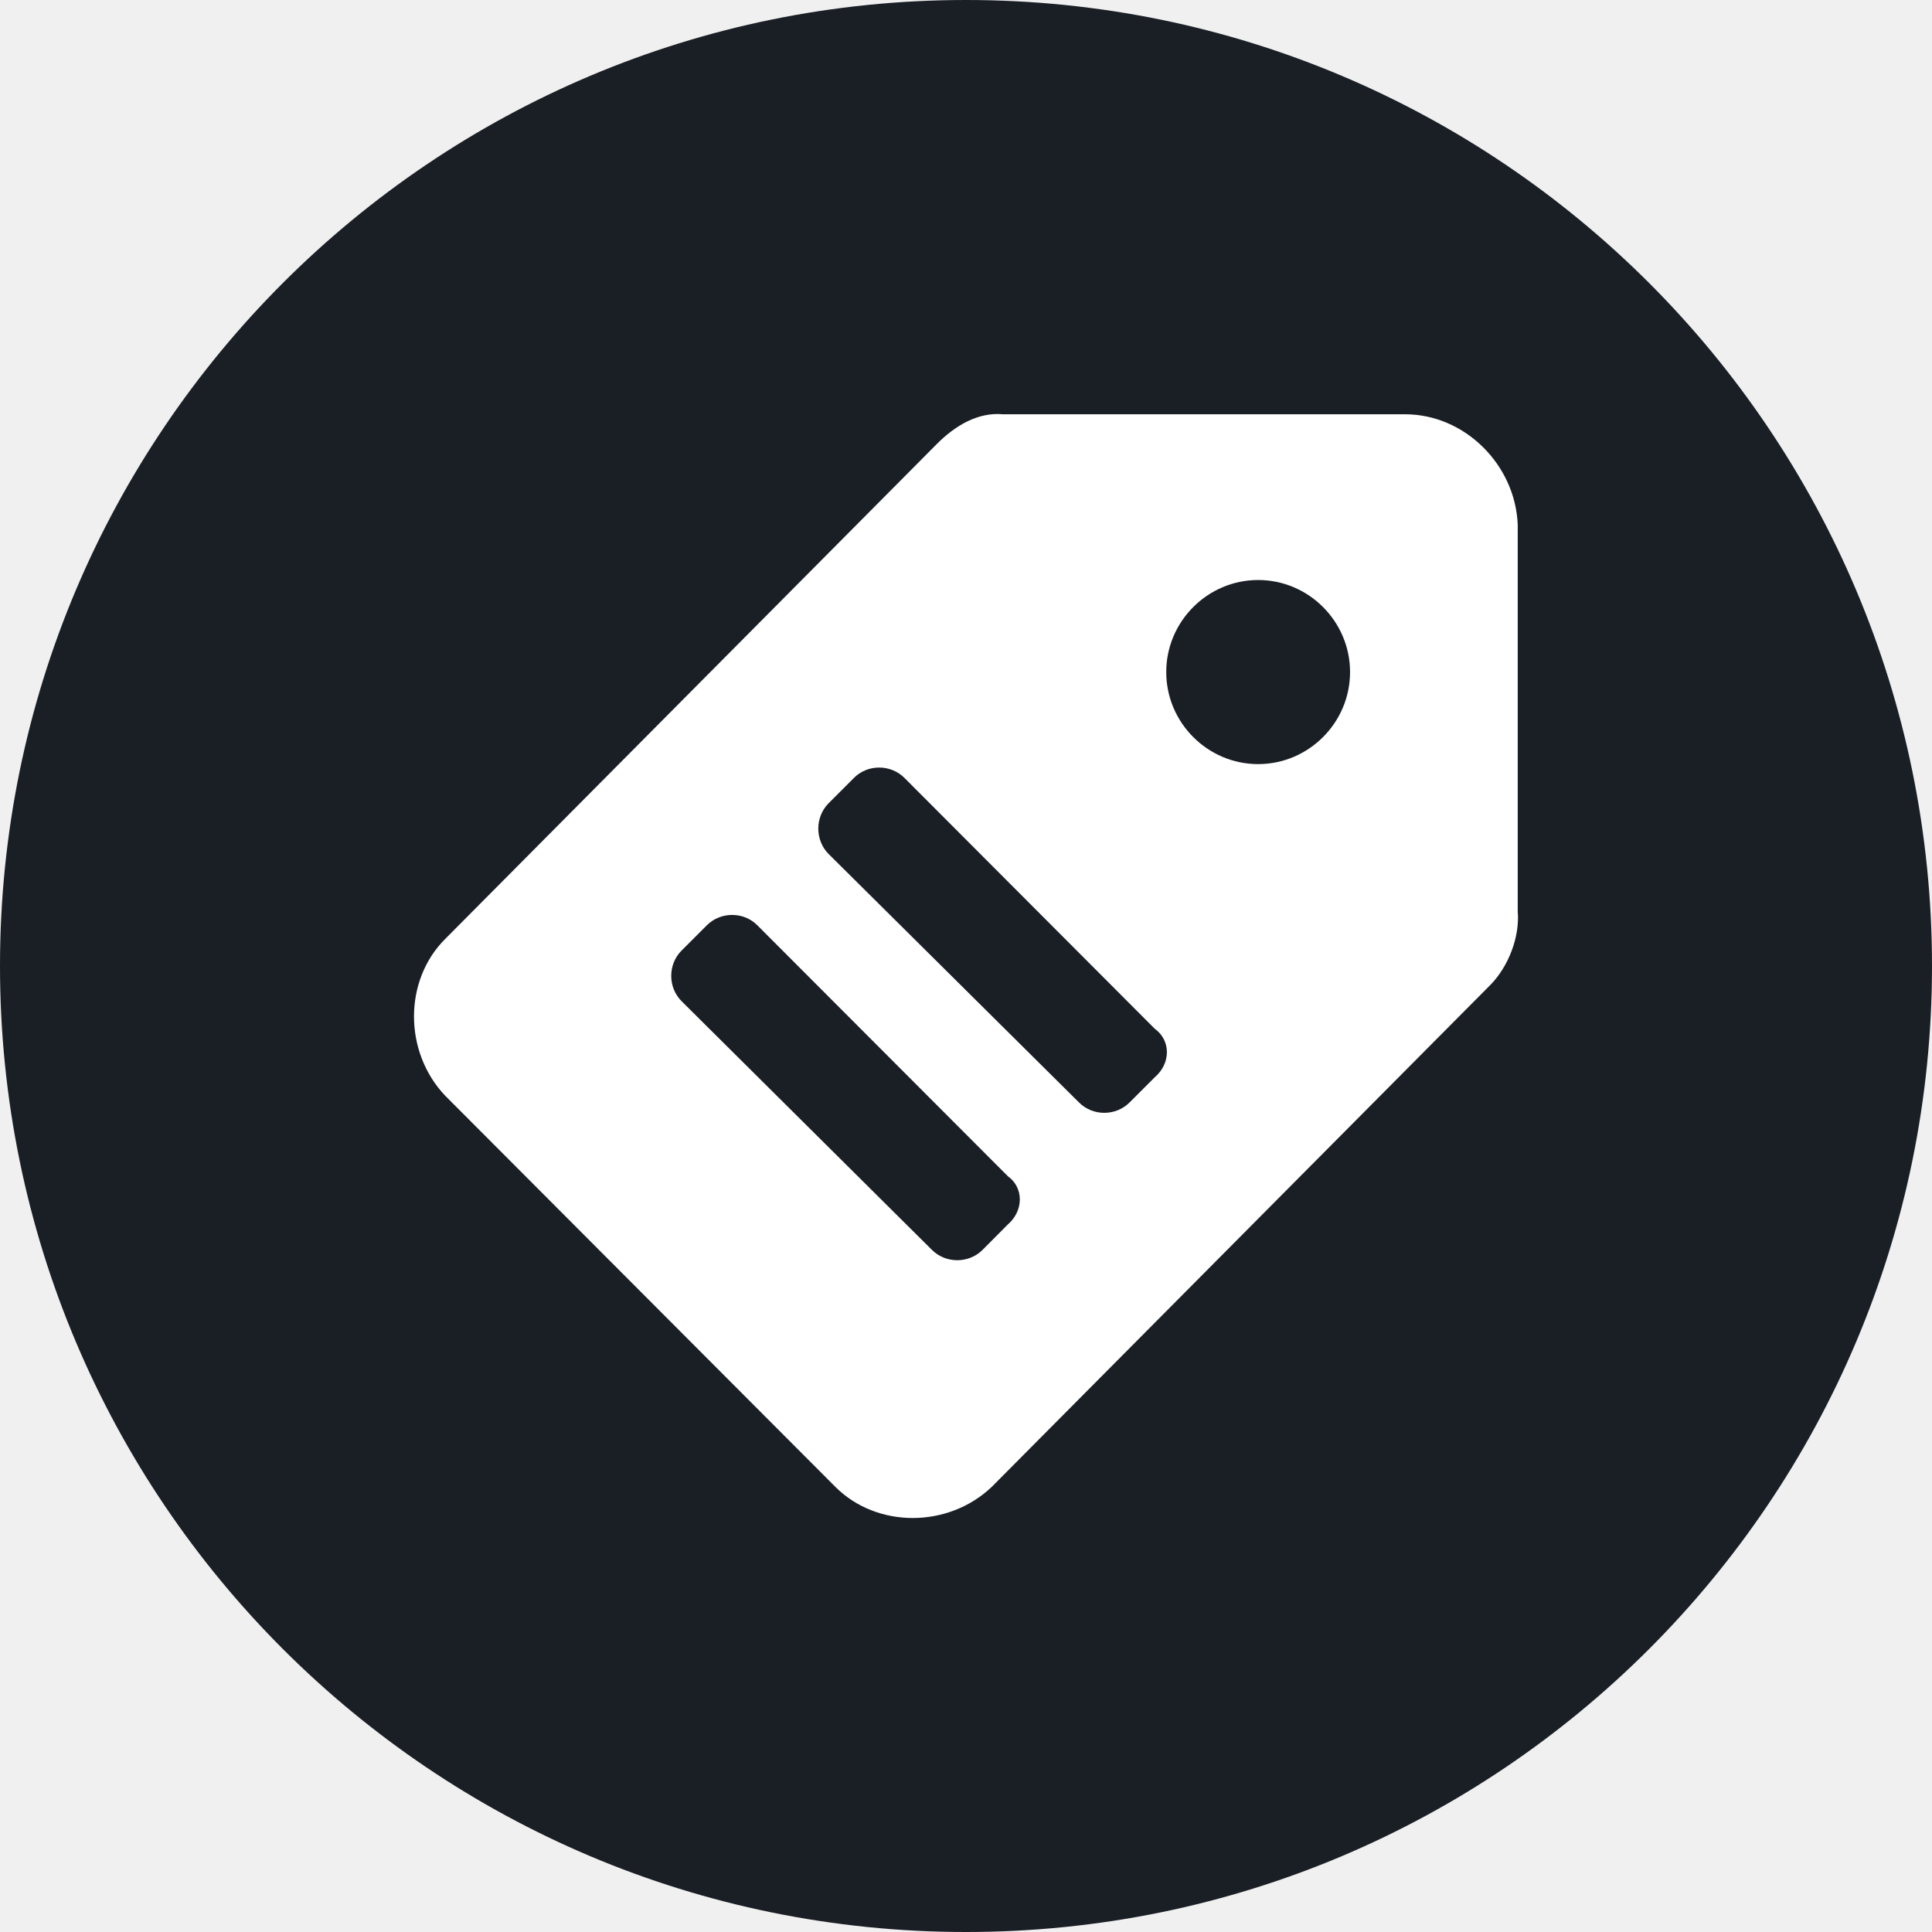
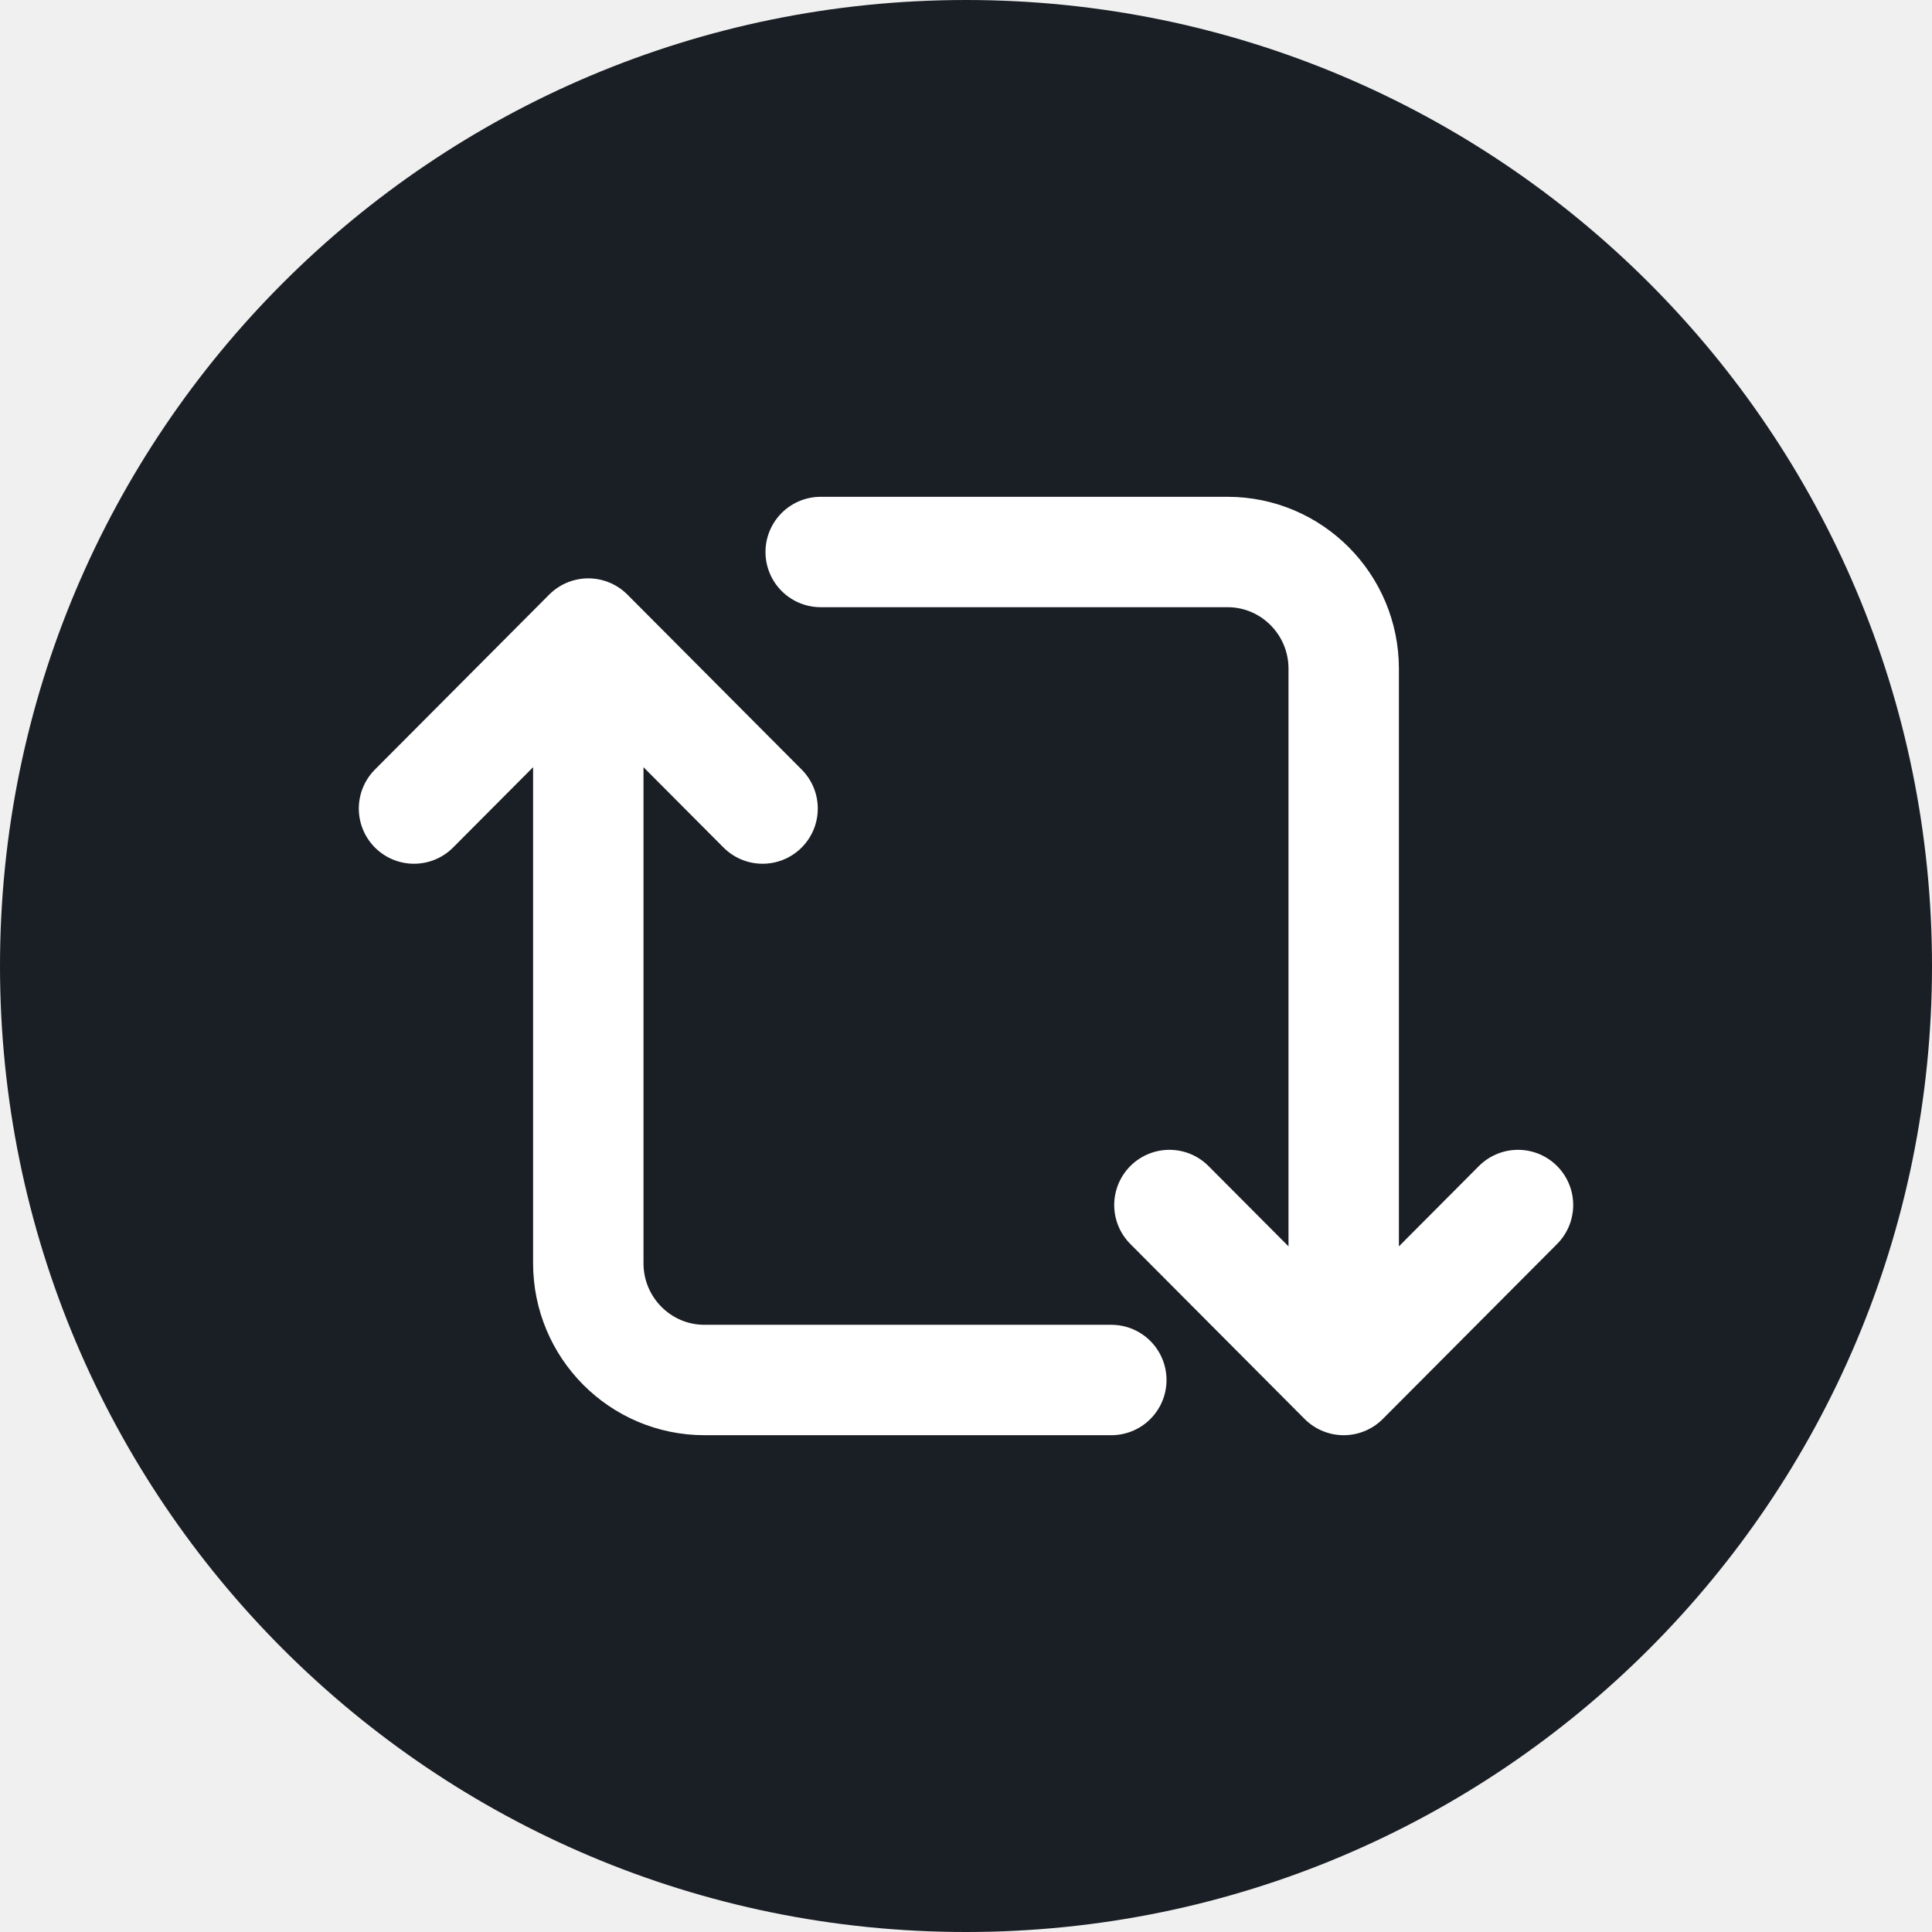
<svg xmlns="http://www.w3.org/2000/svg" width="14" height="14" viewBox="0 0 14 14" fill="none">
  <circle cx="7" cy="7" r="7" fill="#1A1E25" />
-   <path d="M10.182 3.002H7.269C7.086 2.985 6.92 3.085 6.787 3.219L3.225 6.805C2.925 7.105 2.925 7.622 3.225 7.939L6.054 10.775C6.354 11.075 6.87 11.075 7.186 10.775L10.798 7.139C10.931 7.005 11.014 6.788 10.998 6.605V3.802C10.981 3.369 10.615 3.002 10.182 3.002ZM7.303 8.873L7.12 9.057C7.02 9.157 6.853 9.157 6.753 9.057L4.939 7.255C4.839 7.155 4.839 6.988 4.939 6.888L5.122 6.705C5.222 6.605 5.389 6.605 5.488 6.705L7.303 8.523C7.419 8.606 7.419 8.773 7.303 8.873ZM8.368 7.806L8.185 7.989C8.085 8.089 7.919 8.089 7.819 7.989L6.004 6.188C5.905 6.088 5.905 5.921 6.004 5.821L6.188 5.637C6.287 5.537 6.454 5.537 6.554 5.637L8.368 7.455C8.485 7.539 8.485 7.706 8.368 7.806ZM9.117 5.537C8.751 5.537 8.451 5.237 8.451 4.87C8.451 4.503 8.751 4.203 9.117 4.203C9.483 4.203 9.783 4.503 9.783 4.87C9.783 5.237 9.483 5.537 9.117 5.537Z" fill="white" />
+   <path d="M4.263 4.591V9.154C4.263 9.621 4.64 10 5.105 10H8.053M4.263 4.591L3 5.859M4.263 4.591L5.526 5.859M9.737 10V4.846C9.737 4.379 9.36 4 8.895 4H5.947M9.737 10L11 8.732M9.737 10L8.474 8.732" stroke="white" stroke-width="0.8" stroke-linecap="round" />
</svg>
